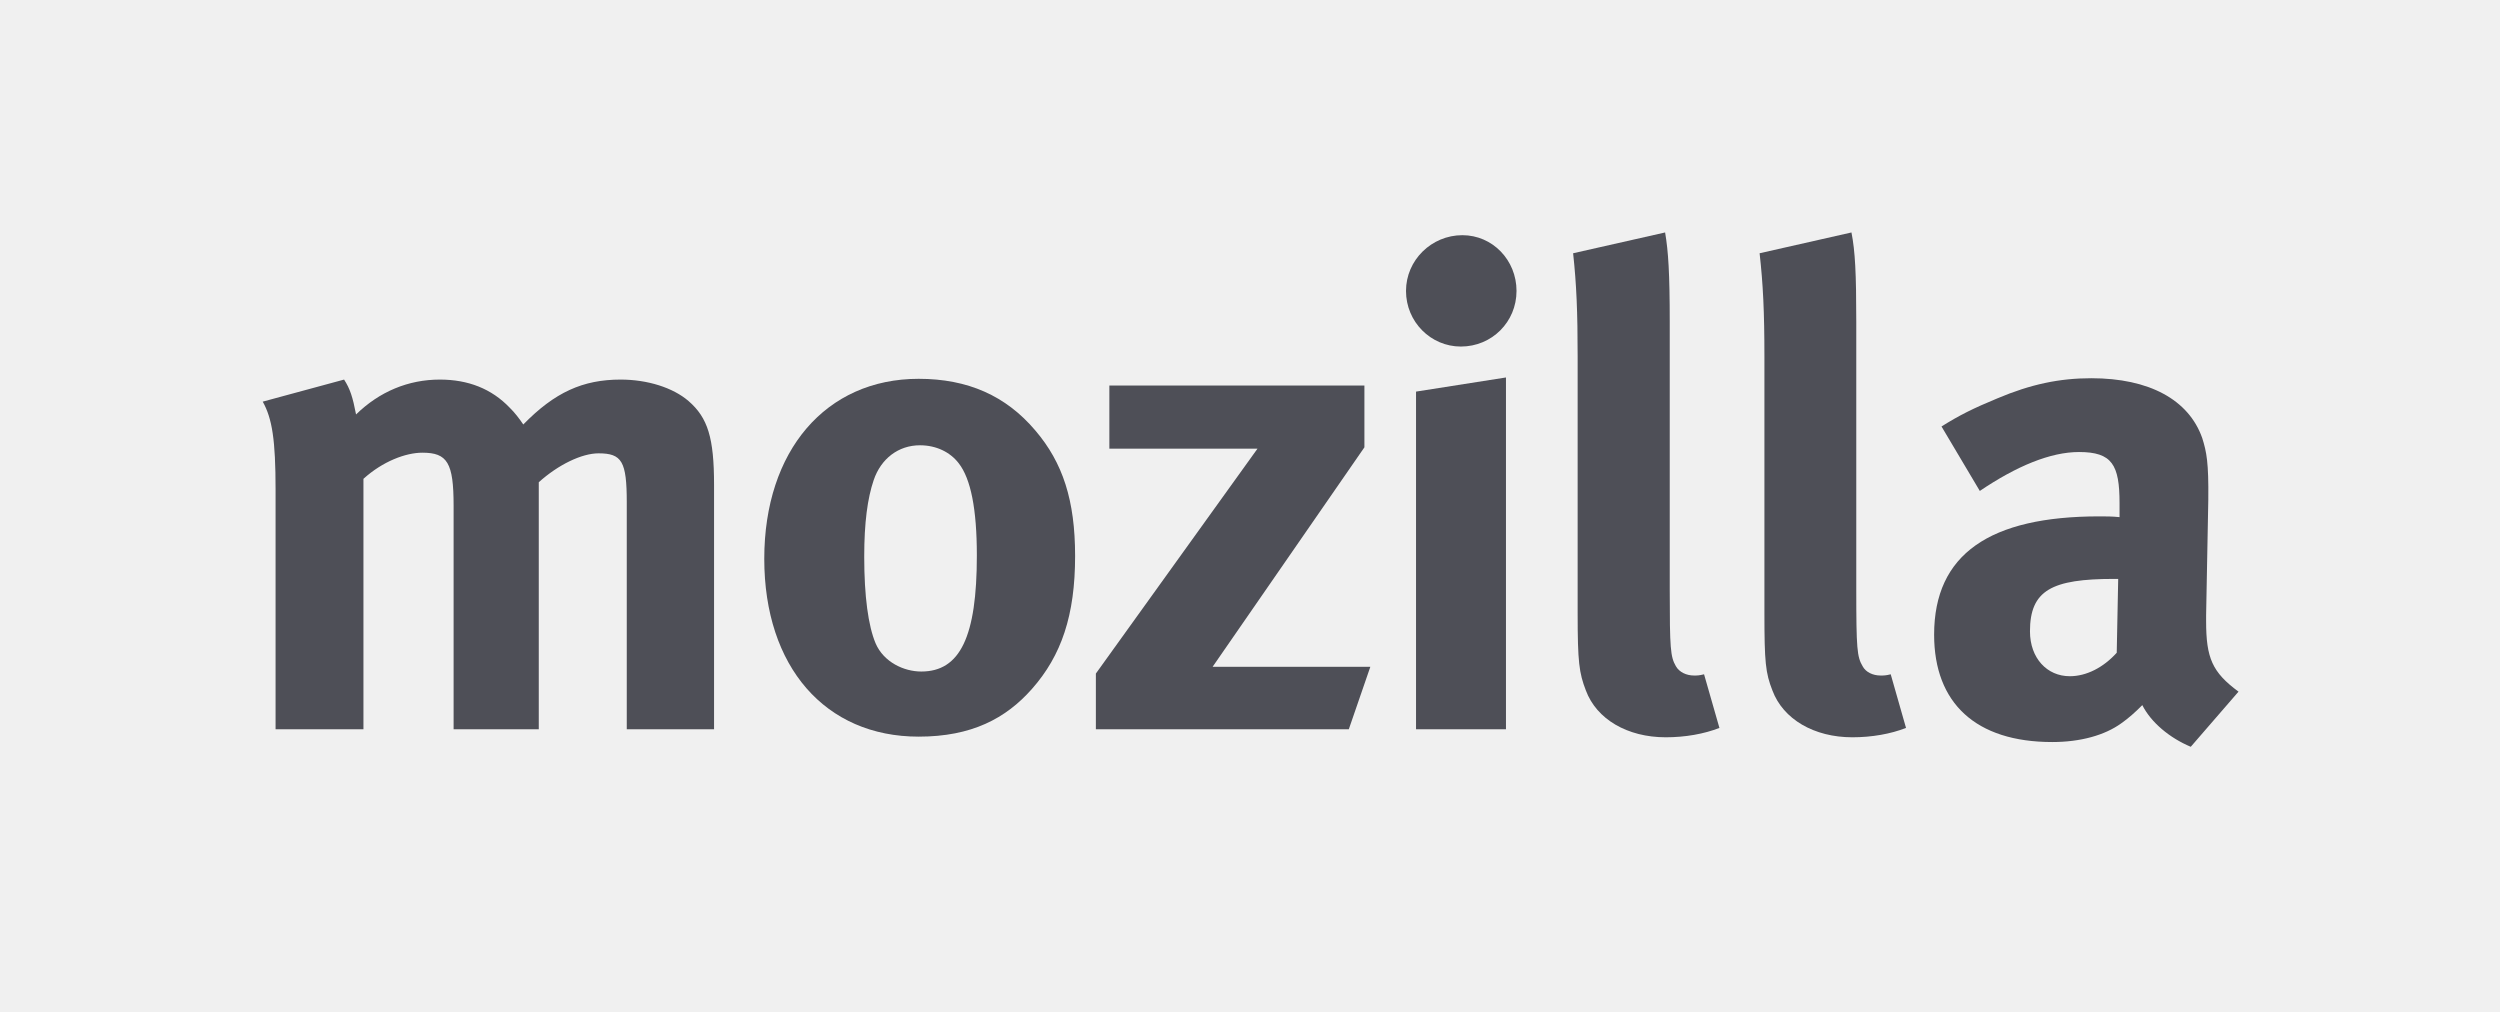
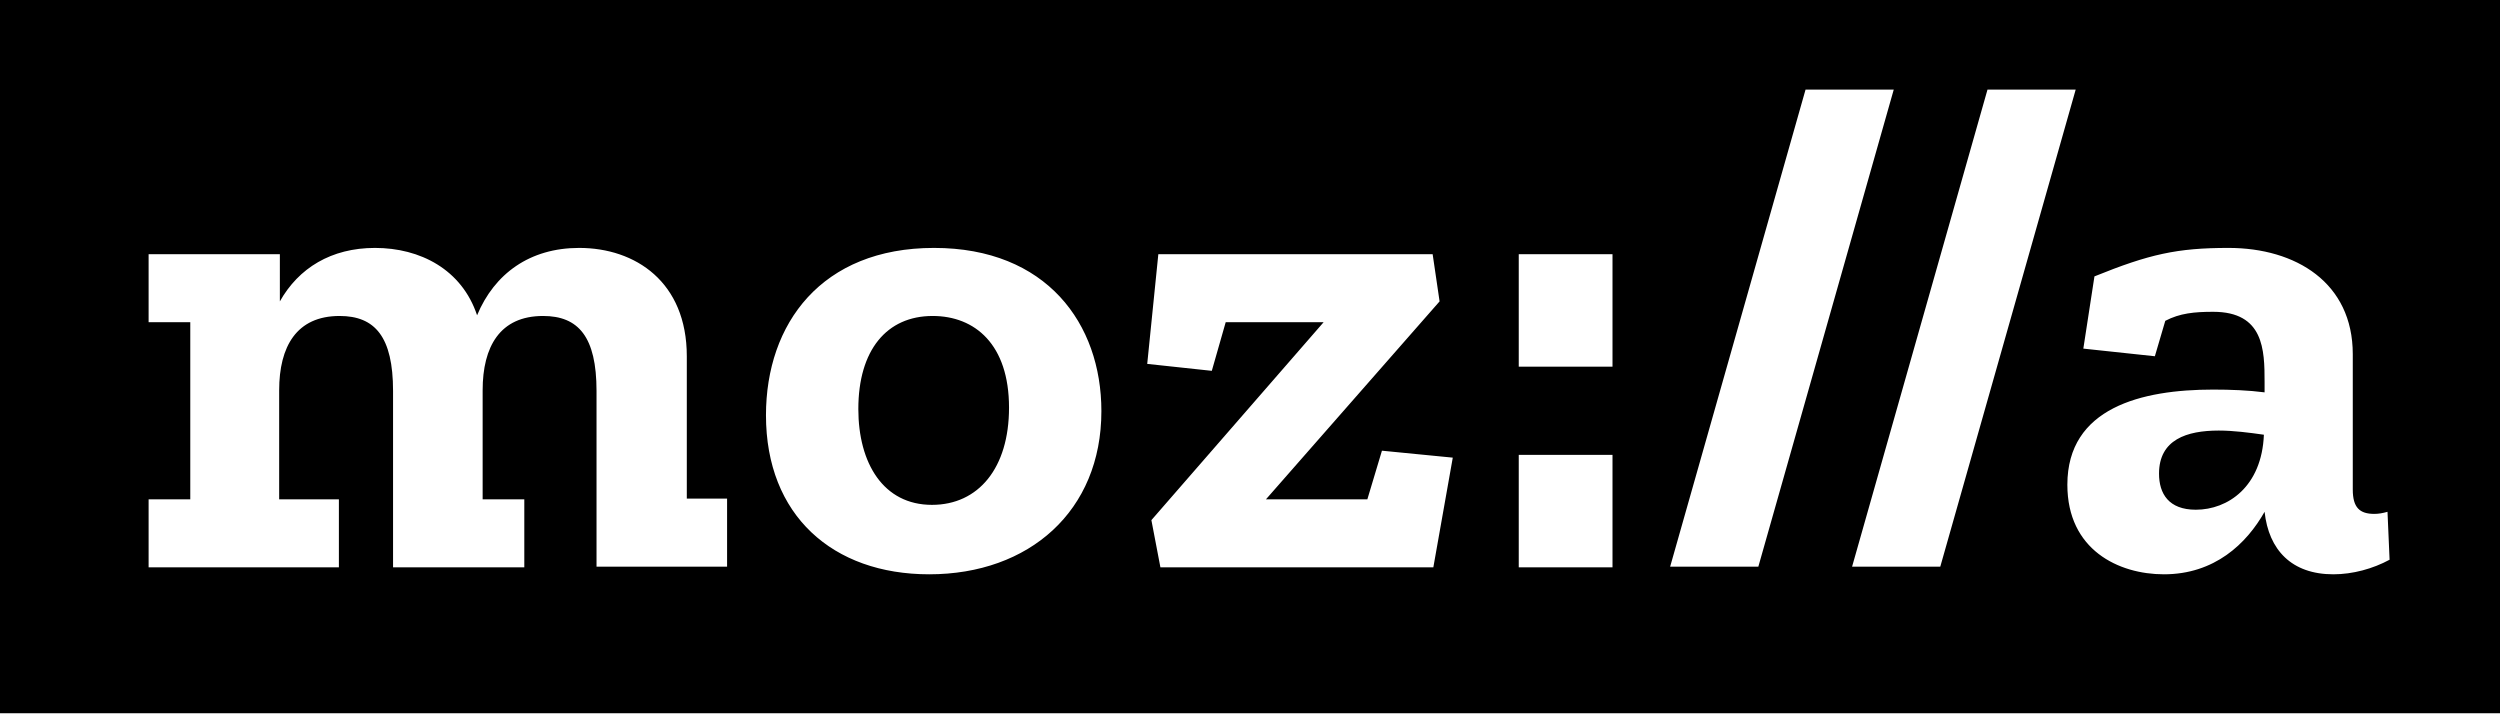
- <svg xmlns="http://www.w3.org/2000/svg" viewBox="0 0 1412.487 571.237" height="571.237" width="1412.487" xml:space="preserve" version="1.1" id="svg2">
-   <defs id="defs6">
-     <clipPath id="clipPath18" clipPathUnits="userSpaceOnUse">
-       <path id="path20" d="M 0,4569.94 0,0 l 11299.9,0 0,4569.94 -11299.9,0 z" />
-     </clipPath>
-   </defs>
-   <g transform="matrix(1.25,0,0,-1.25,0,571.2375)" id="g10">
-     <g transform="scale(0.1,0.1)" id="g12">
-       <g id="g14">
-         <g clip-path="url(#clipPath18)" id="g16">
-           <path id="path22" style="fill:#4e4f57;fill-opacity:1;fill-rule:nonzero;stroke:none" d="m 1555.26,2854.22 c 27.05,-41.76 38.98,-79.01 54.09,-157.6 105.79,103.26 236.24,157.6 378.62,157.6 128.59,0 234.12,-41.76 315.78,-126.99 22,-21.36 43.22,-48.92 61.52,-75.97 142.1,145.55 269.37,202.96 439.86,202.96 121.42,0 236.5,-36.31 306.77,-96.77 87.76,-75.84 115.59,-167.02 115.59,-379.3 l 0,-1104.43 -394.52,0 0,1025.3 c 0,185.86 -22,221.8 -127.8,221.8 -75.83,0 -182.41,-51.72 -269.91,-130.59 l 0,-1116.51 -384.99,0 0,1010.73 c 0,193.8 -28.09,239.3 -141.04,239.3 -75.04,0 -178.98,-38.87 -266.47,-118.14 l 0,-1131.89 -397.18,0 0,1083.38 c 0,224.31 -15.38,321.21 -58.06,397.42 l 367.74,99.7" />
-           <path id="path24" style="fill:#4e4f57;fill-opacity:1;fill-rule:nonzero;stroke:none" d="m 3948.95,2399.52 c -27.85,-82.2 -42.68,-191.31 -42.68,-346.15 0,-178.56 18.28,-312.74 51.42,-391.34 36.59,-84.99 128.08,-127.41 206.27,-127.41 176.07,0 251.37,157.62 251.37,524.7 0,209.49 -27.32,346.29 -81.66,416.27 -39,51.18 -102.35,81.66 -175.53,81.66 -97.3,0 -176.32,-60.43 -209.19,-157.73 z m 730.97,224.29 c 124.09,-145.56 179.51,-315.37 179.51,-567.14 0,-266.99 -61.24,-449.38 -195.15,-600.79 -117.71,-133.37 -272.82,-215.57 -511.98,-215.57 -422.36,0 -697.84,315.66 -697.84,803.91 0,488.68 278.39,813.46 697.84,813.46 221.39,0 394.27,-76.11 527.62,-233.87" />
-           <path id="path26" style="fill:#4e4f57;fill-opacity:1;fill-rule:nonzero;stroke:none" d="m 6167.08,2827.17 0,-279.16 -686.16,-992.04 712.95,0 -97.31,-282.25 -1143.26,0 0,251.75 730.46,1016.4 -669.5,0 0,285.3 1152.82,0" />
-           <path id="path28" style="fill:#4e4f57;fill-opacity:1;fill-rule:nonzero;stroke:none" d="m 6806.9,2863.77 0,-1590.05 -406.48,0 0,1526.16 406.48,63.89 z m 47.71,391.09 c 0,-139.76 -111.1,-251.36 -251.61,-251.36 -136.03,0 -247.9,111.6 -247.9,251.36 0,139.46 115.6,252.01 254.76,252.01 136.3,0 244.75,-112.55 244.75,-252.01" />
-           <path id="path30" style="fill:#4e4f57;fill-opacity:1;fill-rule:nonzero;stroke:none" d="m 7547.15,3115.1 0,-1210.35 c 0,-267.38 3.19,-303.32 27.59,-345.74 15.37,-27.56 48.24,-42.43 82.19,-42.43 14.58,0 23.32,0 45.33,5.59 l 69.47,-242.46 c -69.47,-27.18 -154.57,-42.33 -242.58,-42.33 -173.42,0 -312.88,81.7 -361.16,211.88 -30.48,79 -37.11,127.78 -37.11,349.17 l 0,1159.48 c 0,203.09 -5.28,327.18 -20.43,467.3 l 415.77,93.99 c 14.57,-84.86 20.93,-185.07 20.93,-404.1" />
-           <path id="path32" style="fill:#4e4f57;fill-opacity:1;fill-rule:nonzero;stroke:none" d="m 8390.28,3115.1 0,-1210.35 c 0,-267.38 3.47,-303.32 28.4,-345.74 14.3,-27.56 47.17,-42.43 81.13,-42.43 15.37,0 24.65,0 46.12,5.59 l 69.22,-242.46 c -69.22,-27.18 -154.34,-42.33 -242.63,-42.33 -173.11,0 -312.84,81.7 -361.36,211.88 -31.02,79 -36.07,127.78 -36.07,349.17 l 0,1159.48 c 0,203.09 -6.08,327.18 -21.74,467.3 l 415.2,93.99 c 16.72,-84.86 21.73,-185.07 21.73,-404.1" />
-           <path id="path34" style="fill:#4e4f57;fill-opacity:1;fill-rule:nonzero;stroke:none" d="m 9555.05,1953.27 c -281.05,0 -379.67,-51.17 -379.67,-237.03 0,-120.89 76.89,-202.82 180.01,-202.82 75.57,0 151.95,39.5 212.14,106.05 l 6.63,333.8 -19.11,0 z m -526.84,816.12 c 151.15,63.9 281.09,90.95 424.25,90.95 261.43,0 440.13,-96.8 501.36,-269.91 20.16,-63.66 29.44,-112.18 27.59,-279.19 l -9.83,-521.56 c 0,-9.15 0,-18.8 0,-27.55 0,-166.78 27.59,-230.68 146.42,-318.46 l -215.86,-249.22 c -94.95,39.77 -179.5,109.76 -219.03,188.39 -29.95,-30.63 -63.63,-60.33 -94.39,-81.8 -75.29,-54.64 -185.31,-85.12 -312.6,-85.12 -345.98,0 -533.96,176.33 -533.96,485.21 0,364.69 252.41,534.8 746.6,534.8 29.71,0 57.81,0 91.49,-3.46 l 0,63.36 c 0,173.27 -33.68,230.94 -183.21,230.94 -128.86,0 -281.85,-63.35 -448.37,-175.9 l -173.13,291.37 c 82.46,51.72 143.19,81.8 252.67,127.15" />
-         </g>
-       </g>
-     </g>
+ <svg xmlns="http://www.w3.org/2000/svg" version="1.1" id="Layer_1" x="0px" y="0px" viewBox="0 0 360 102.8" style="enable-background:new 0 0 360 102.8;" xml:space="preserve">
+   <style type="text/css">
+ 	.st0{fill:#FFFFFF;}
+ </style>
+   <g>
+     <rect y="-0.2" width="360" height="102.9" />
+     <path class="st0" d="M343.8,73.7c-0.7,0.2-1.3,0.3-1.9,0.3c-2.1,0-3.1-0.9-3.1-3.5V51c0-10.3-8.2-15.3-17.9-15.3   c-7.4,0-11.4,0.9-19.3,4.1L300,50.2l10.3,1.1l1.5-5.1c2.1-1.1,4.2-1.3,6.9-1.3c7.3,0,7.4,5.5,7.4,10.1v1.5   c-2.3-0.3-4.9-0.4-7.4-0.4c-10.3,0-21,2.6-21,13.7c0,9.4,7.4,12.9,13.9,12.9c7.3,0,11.9-4.4,14.5-9c0.6,5.5,3.9,9,9.9,9   c2.8,0,5.7-0.8,8.1-2.1L343.8,73.7z M316.2,73.4c-3.9,0-5.3-2.3-5.3-5.2c0-4.9,4-6.2,8.6-6.2c2.1,0,4.4,0.3,6.5,0.6   C325.7,70.1,320.8,73.4,316.2,73.4z M298.9,12.9l-19.5,68.7h-12.7l19.5-68.7H298.9z M272.7,12.9l-19.5,68.7h-12.7L260,12.9H272.7z    M218.7,36.6h13.5v16.2h-13.5V36.6z M218.7,65.5h13.5v16.2h-13.5V65.5z M199,64.9l10.2,1l-2.8,15.8h-39.3l-1.3-6.8l24.8-28.5h-14.1   l-2,7l-9.3-1l1.6-15.8h39.5l1,6.8l-25,28.5h14.6L199,64.9z M134.5,35.7c-16.2,0-24.2,10.9-24.2,24.1c0,14.4,9.6,22.9,23.5,22.9   c14.4,0,24.8-9.1,24.8-23.5C158.6,46.6,150.7,35.7,134.5,35.7z M134.2,72.7c-7,0-10.6-6-10.6-13.8c0-8.5,4.1-13.4,10.7-13.4   c6.1,0,11,4.1,11,13.2C145.3,67.4,140.9,72.7,134.2,72.7z M98.7,71.8h6v9.8H85.9V56.3c0-7.8-2.6-10.8-7.7-10.8   c-6.2,0-8.7,4.4-8.7,10.7v15.7h6v9.8H56.6V56.3c0-7.8-2.6-10.8-7.7-10.8c-6.2,0-8.7,4.4-8.7,10.7v15.7h8.6v9.8H21.4v-9.8h6V46.4h-6   v-9.8h18.9v6.8c2.7-4.8,7.4-7.7,13.7-7.7c6.5,0,12.5,3.1,14.7,9.7c2.5-6,7.6-9.7,14.7-9.7c8.1,0,15.5,4.9,15.5,15.6V71.8z" />
  </g>
</svg>
